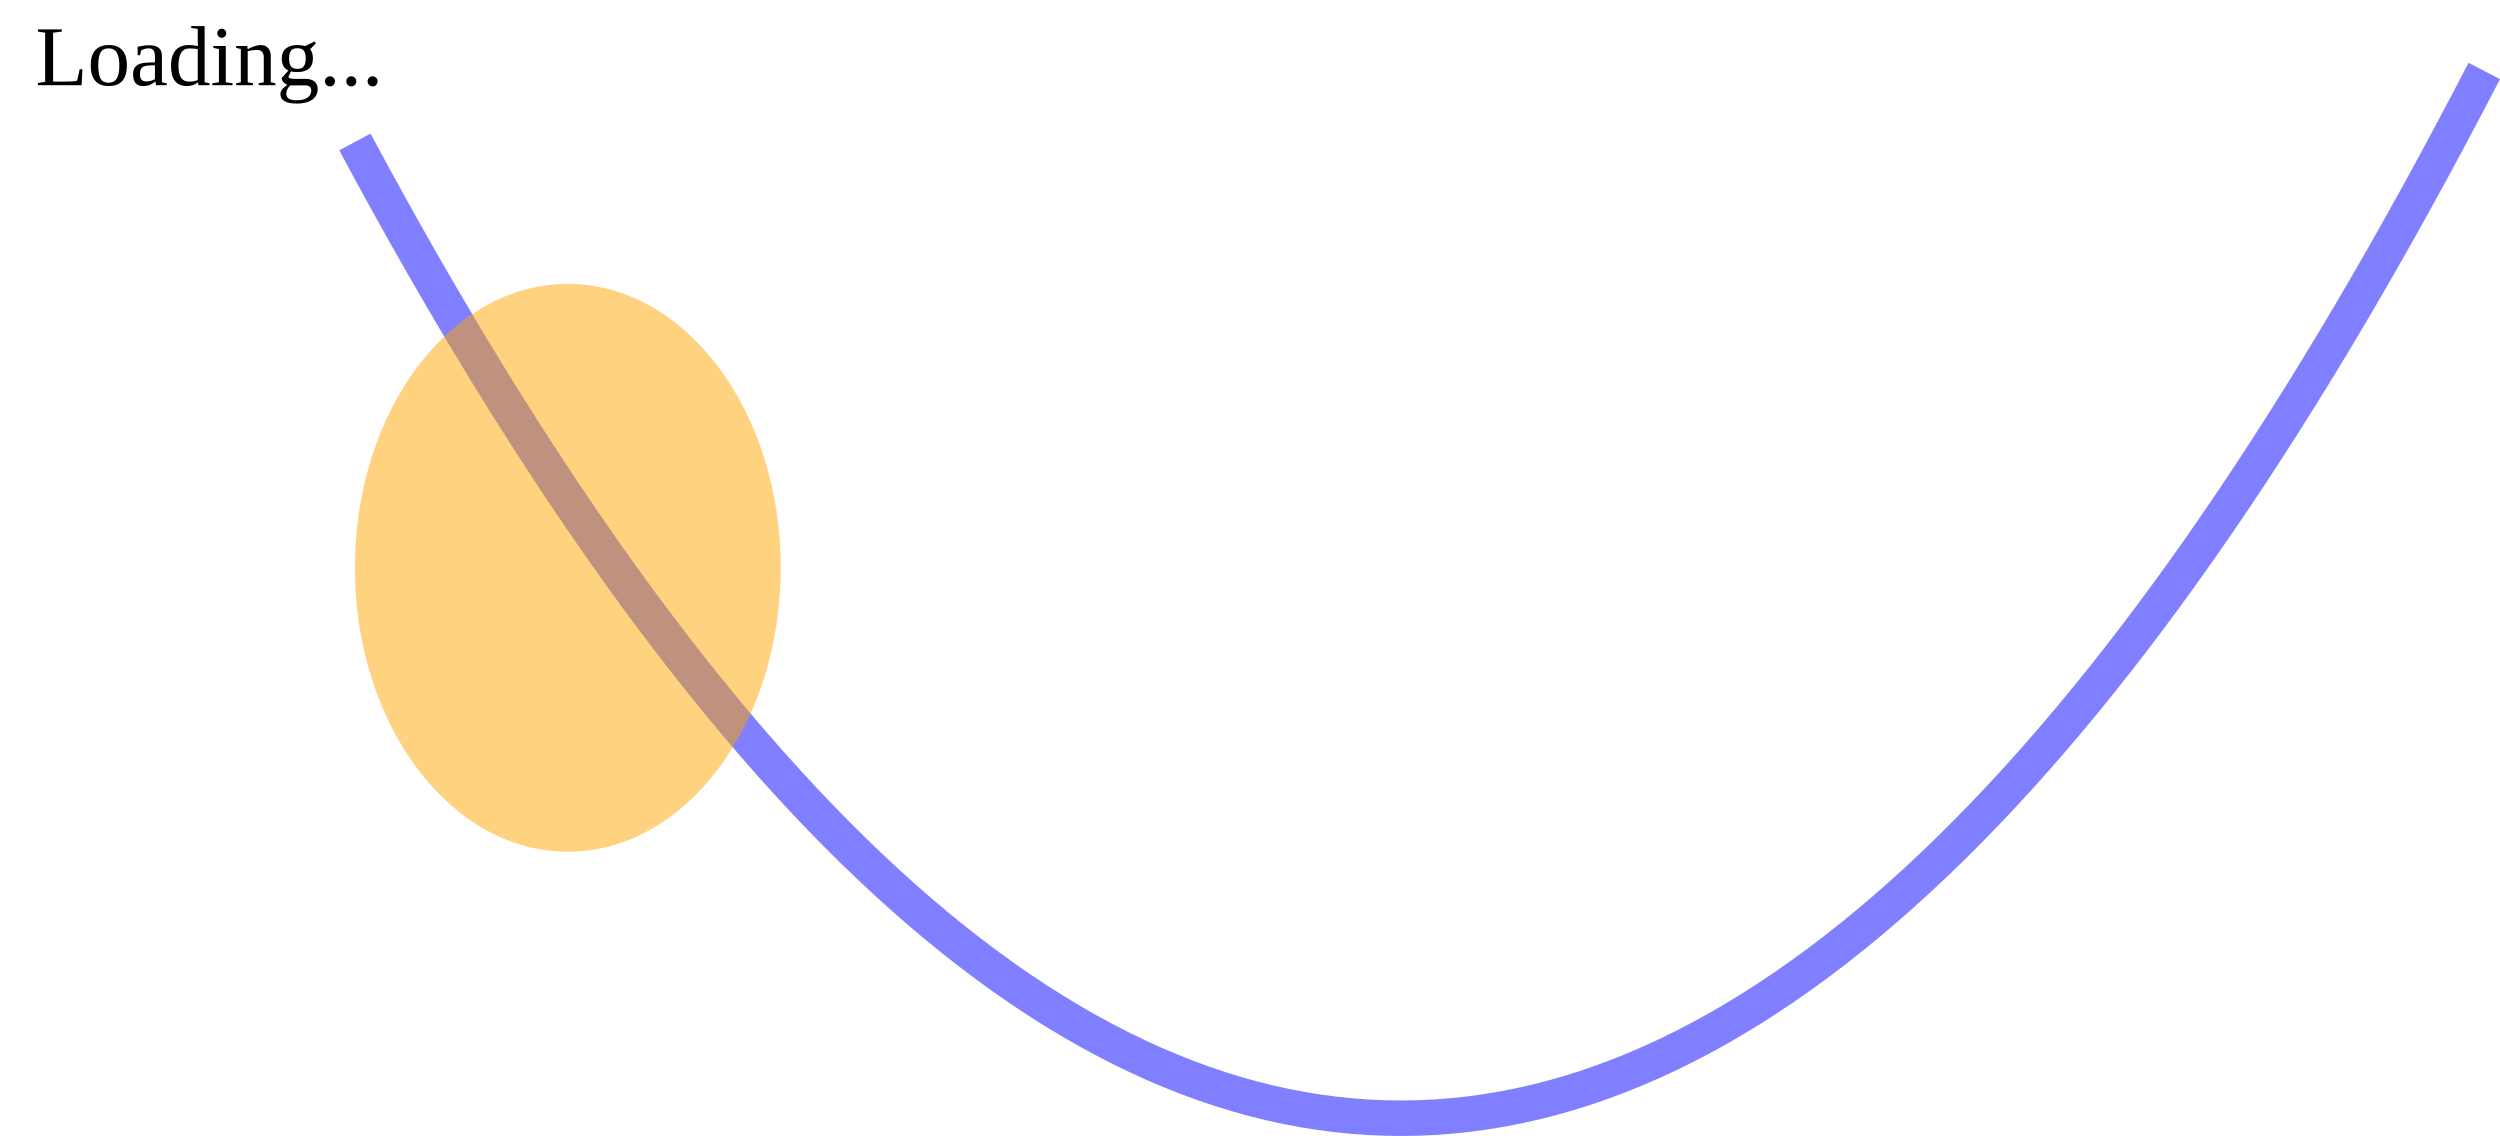
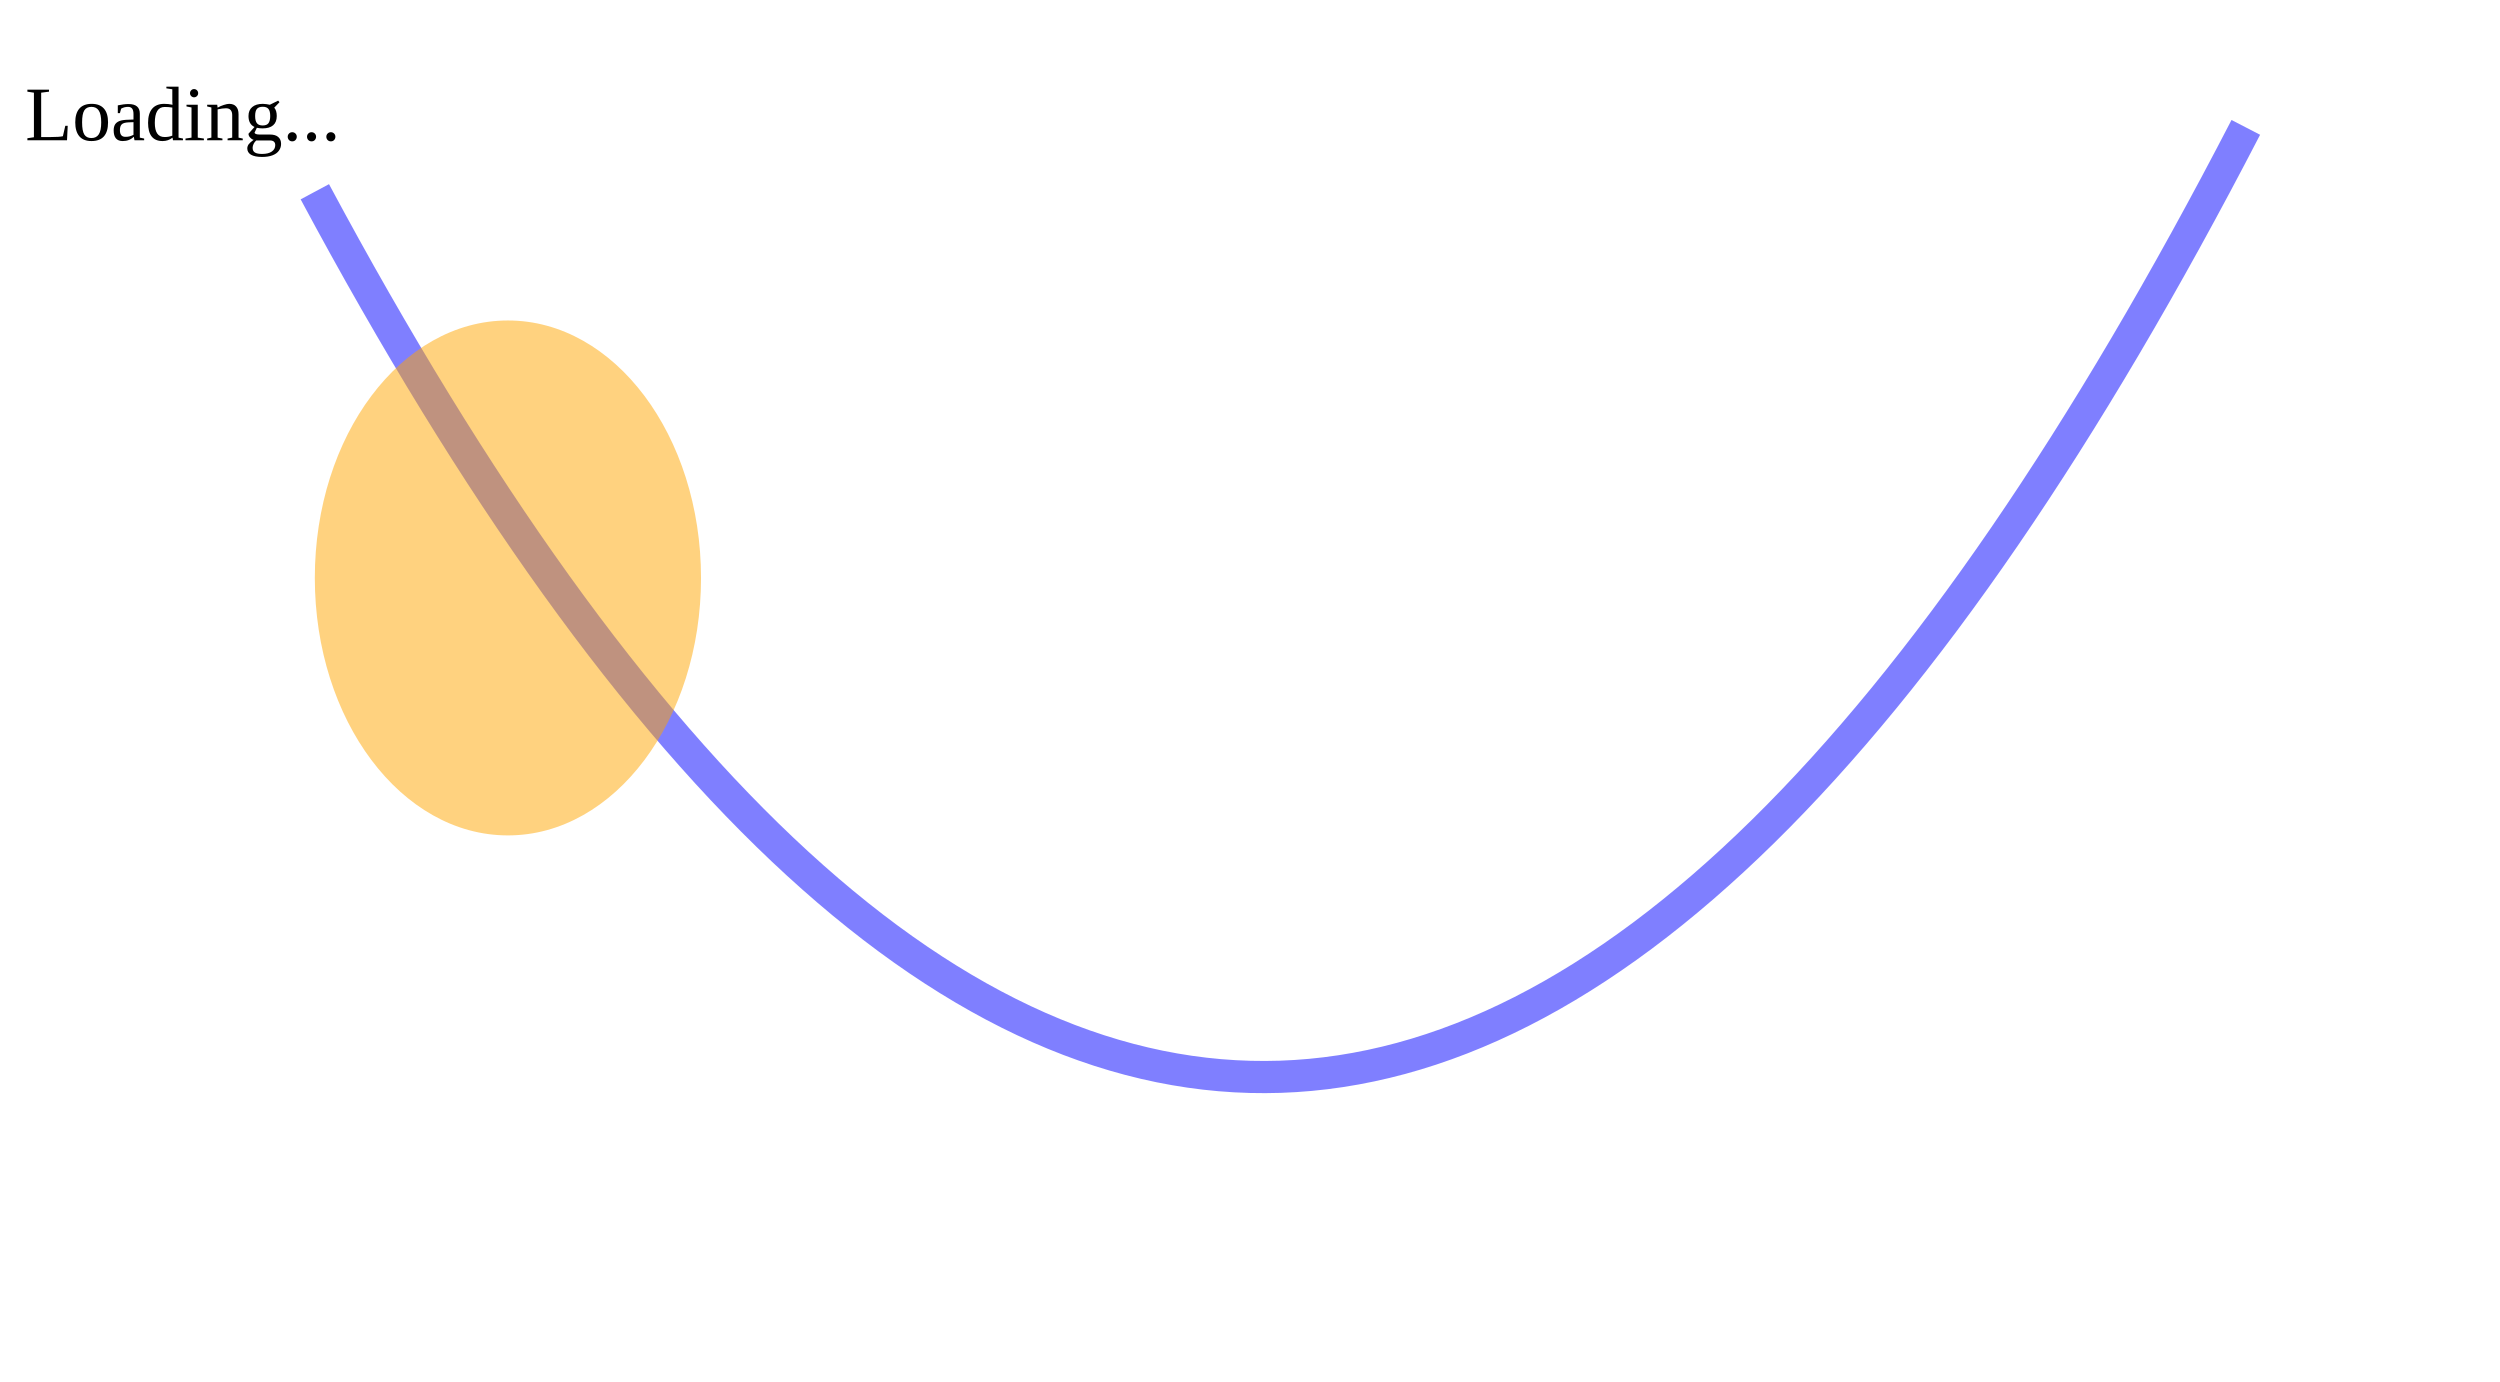
- <svg xmlns="http://www.w3.org/2000/svg" xmlns:ns1="http://www.kevlindev.com/gui">
-   <defs>
+ <svg xmlns="http://www.w3.org/2000/svg" xmlns:ns1="http://www.kevlindev.com/gui" id="svg602" width="210mm" height="328.89pt">
+   <defs id="defs605">
    <g id="intersection">
-       <circle r="3" fill="none" stroke="red" stroke-width="1" />
-       <circle r="1" fill="black" />
+       <circle r="3" fill="none" stroke="red" stroke-width="1" id="circle607" />
+       <circle r="1" fill="black" id="circle608" />
    </g>
  </defs>
  <rect id="background" width="100%" height="100%" opacity="0" />
-   <path ns1:edit="editable" d="M50,20 Q200,300 350,10" stroke="blue" stroke-width="5" fill="none" opacity="0.5" />
-   <ellipse ns1:edit="editable" cx="80" cy="80" rx="30" ry="40" fill="orange" opacity="0.5" />
-   <text id="info" x="5" y="1em">Loading...</text>
+   <g id="g615" transform="matrix(2.043496,0,0,2.043496,-2.225305,20.00607)">
+     <path ns1:edit="editable" d="M50,20 Q200,300 350,10" stroke="blue" stroke-width="5" fill="none" opacity="0.5" id="path610" />
+     <ellipse ns1:edit="editable" cx="80" cy="80" rx="30" ry="40" fill="orange" opacity="0.5" id="ellipse611" />
+     <text id="info" x="5" y="1em">Loading...</text>
+   </g>
</svg>
